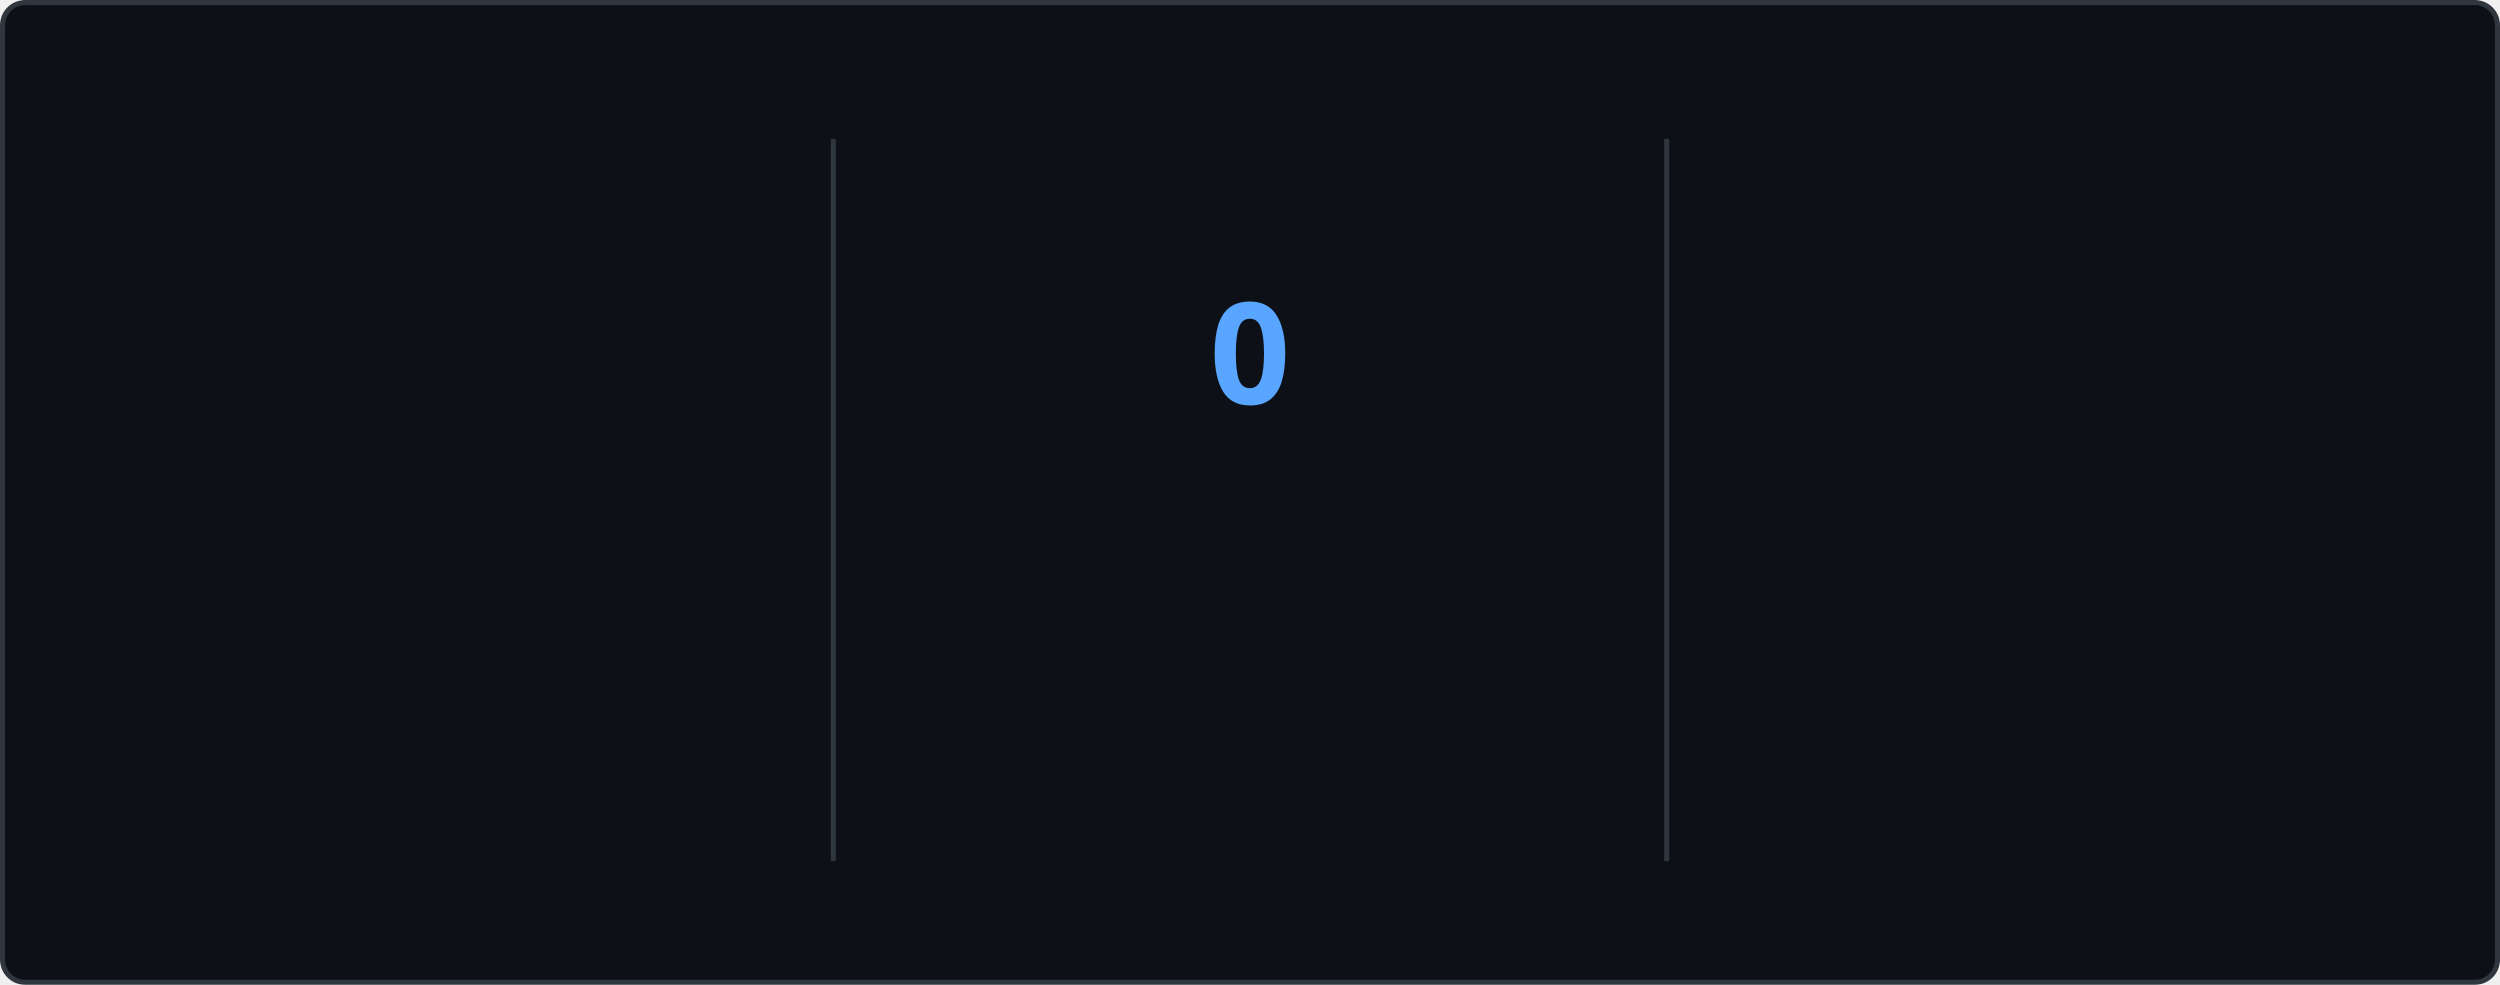
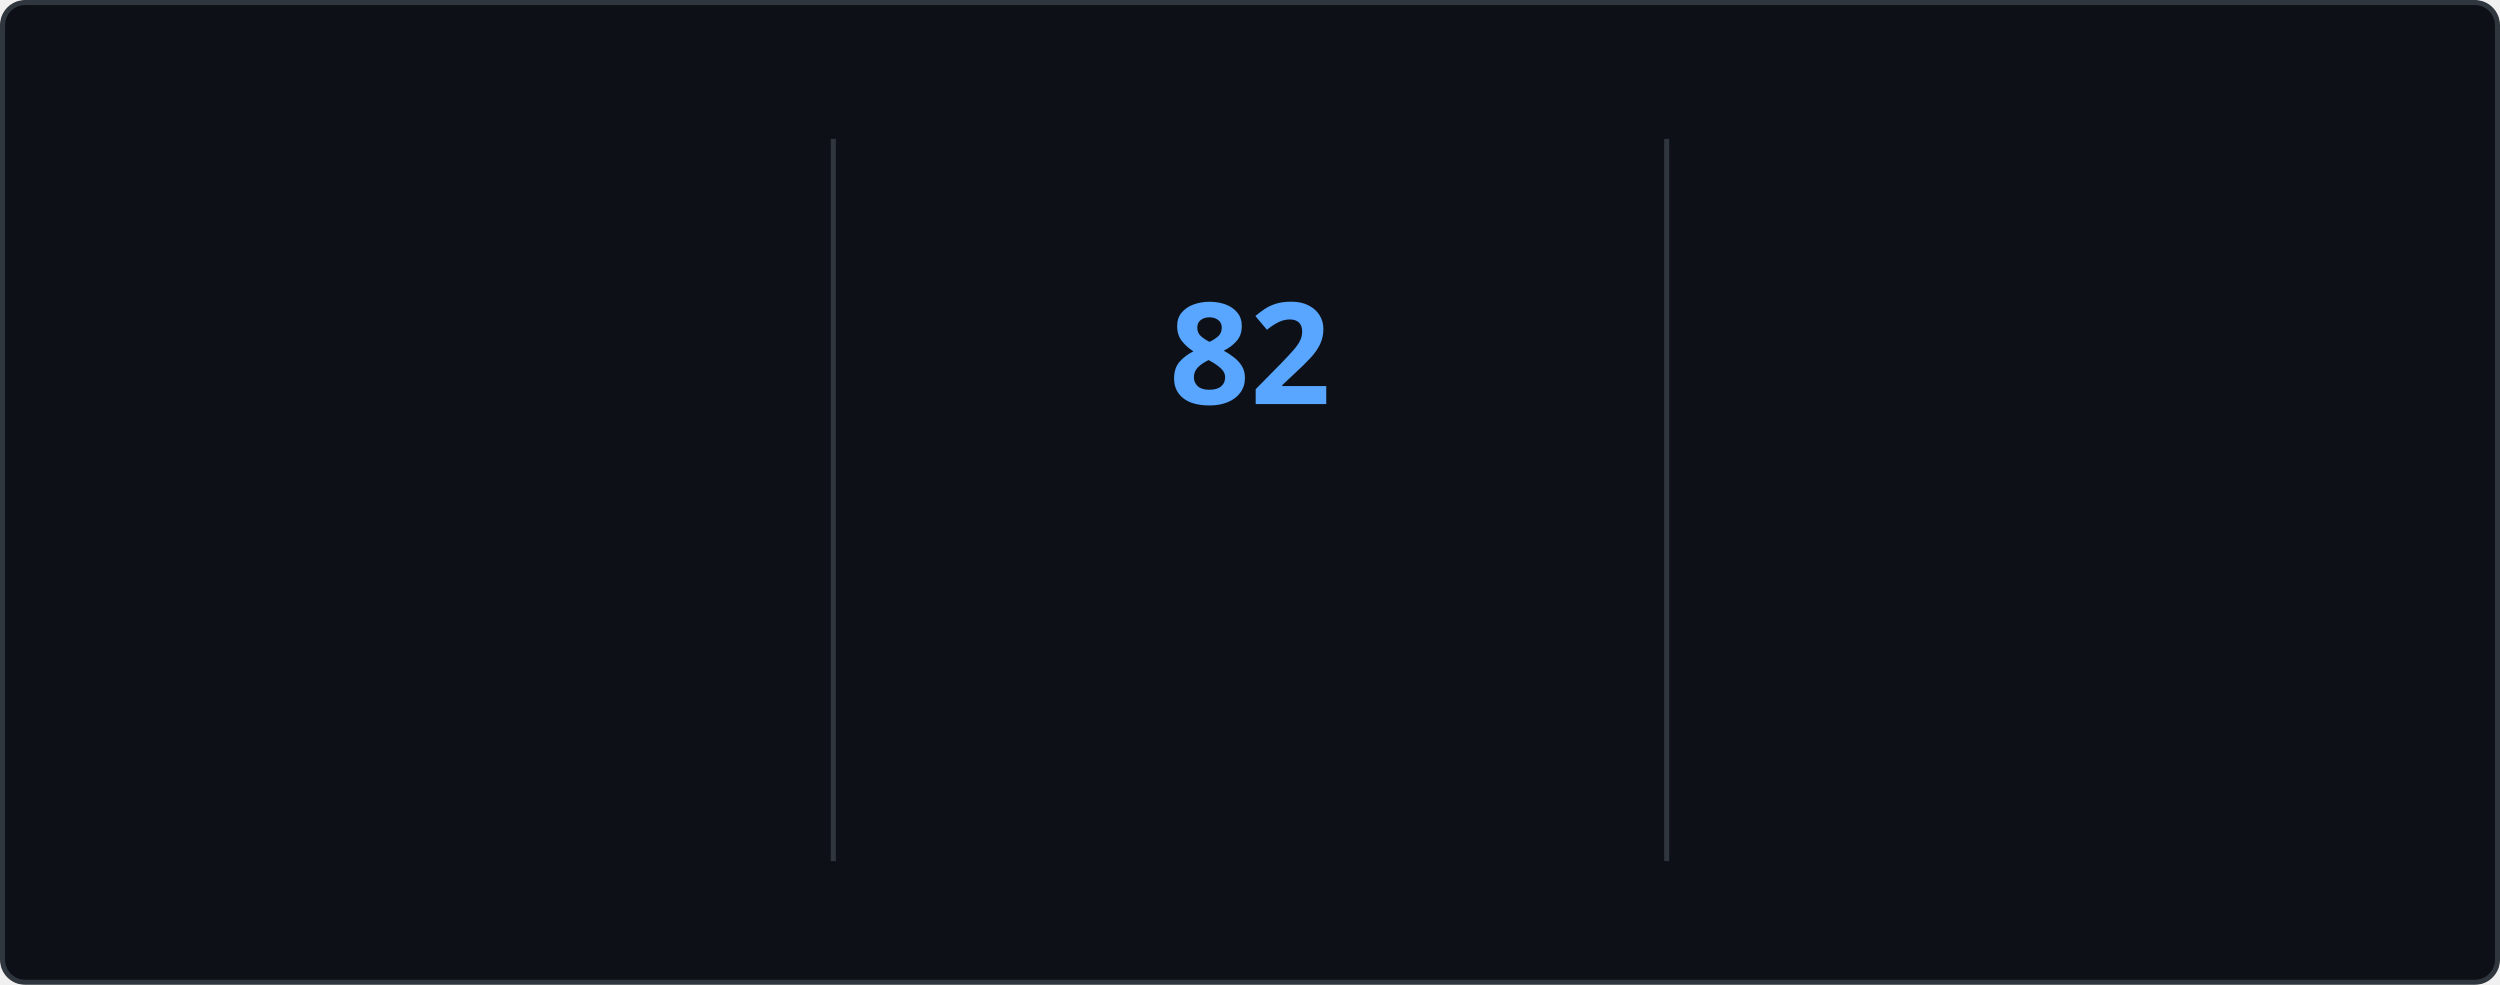
<svg xmlns="http://www.w3.org/2000/svg" style="isolation: isolate" viewBox="0 0 495 195" width="495px" height="195px" direction="ltr">
  <style>
    @keyframes currstreak {
      0% { font-size: 3px; opacity: 0.2; }
      80% { font-size: 34px; opacity: 1; }
      100% { font-size: 28px; opacity: 1; }
    }
    @keyframes fadein {
      0% { opacity: 0; }
      100% { opacity: 1; }
    }
    .big-number {
      font-family: "Segoe UI", Ubuntu, sans-serif;
      font-weight: 700;
      font-size: 28px;
      fill: #e6edf3;
    }
    .label {
      font-family: "Segoe UI", Ubuntu, sans-serif;
      font-weight: 400;
      font-size: 14px;
      fill: #e6edf3;
    }
    .range-text {
      font-family: "Segoe UI", Ubuntu, sans-serif;
      font-weight: 400;
      font-size: 12px;
      fill: #8b949e;
    }
    .current-streak-num {
      font-family: "Segoe UI", Ubuntu, sans-serif;
      font-weight: 700;
      font-size: 28px;
      fill: #58a6ff;
    }</style>
  <defs>
    <clipPath id="outer_rectangle">
      <rect width="495" height="195" rx="4.5" />
    </clipPath>
    <mask id="mask_out_ring_behind_fire">
      <rect width="495" height="195" fill="white" />
      <ellipse id="mask-ellipse" cx="247.5" cy="32" rx="13" ry="18" fill="black" />
    </mask>
  </defs>
  <g clip-path="url(#outer_rectangle)">
    <g style="isolation: isolate">
      <rect fill="#0d1117" rx="4.5" x="0.5" y="0.5" width="494" height="194" stroke="#30363d" />
    </g>
    <g style="isolation: isolate">
      <line x1="165" y1="28" x2="165" y2="170" vector-effect="non-scaling-stroke" stroke-width="1" stroke="#30363d" stroke-linejoin="miter" stroke-linecap="square" stroke-miterlimit="3" />
      <line x1="330" y1="28" x2="330" y2="170" vector-effect="non-scaling-stroke" stroke-width="1" stroke="#30363d" stroke-linejoin="miter" stroke-linecap="square" stroke-miterlimit="3" />
    </g>
    <g style="isolation: isolate">
      <g transform="translate(82.5, 48)">
        <text x="0" y="32" stroke-width="0" text-anchor="middle" class="big-number" style="opacity: 0; animation: fadein 0.5s linear forwards 0.6s">
            5.9K
          </text>
      </g>
      <g transform="translate(82.5, 84)">
        <text x="0" y="32" stroke-width="0" text-anchor="middle" class="label" style="opacity: 0; animation: fadein 0.5s linear forwards 0.7s">
            Total Contributions
          </text>
      </g>
      <g transform="translate(82.5, 114)">
        <text x="0" y="32" stroke-width="0" text-anchor="middle" class="range-text" style="opacity: 0; animation: fadein 0.5s linear forwards 0.8s">
            Sep 28 - Present
          </text>
      </g>
    </g>
    <g style="isolation: isolate">
      <g mask="url(#mask_out_ring_behind_fire)">
        <circle cx="247.5" cy="71" r="40" fill="none" stroke="#e6edf3" stroke-width="5" style="opacity: 0; animation: fadein 0.5s linear forwards 0.4s" />
      </g>
      <g transform="translate(247.5, 19.5)" stroke-opacity="0" style="opacity: 0; animation: fadein 0.5s linear forwards 0.6s">
        <path d="M -12 -0.5 L 15 -0.5 L 15 23.5 L -12 23.5 L -12 -0.5 Z" fill="none" />
        <path d="M 1.5 0.67 C 1.5 0.67 2.24 3.32 2.24 5.47 C 2.24 7.53 0.89 9.2 -1.17 9.2 C -3.23 9.2 -4.79 7.53 -4.79 5.47 L -4.76 5.11 C -6.78 7.51 -8 10.62 -8 13.99 C -8 18.41 -4.42 22 0 22 C 4.42 22 8 18.41 8 13.99 C 8 8.6 5.41 3.79 1.5 0.67 Z M -0.29 19 C -2.07 19 -3.51 17.6 -3.51 15.86 C -3.51 14.24 -2.46 13.1 -0.7 12.74 C 1.07 12.38 2.9 11.53 3.92 10.16 C 4.31 11.45 4.51 12.81 4.51 14.2 C 4.51 16.85 2.36 19 -0.29 19 Z" fill="#e6edf3" stroke-opacity="0" />
      </g>
      <g transform="translate(247.5, 48)">
        <text x="0" y="32" stroke-width="0" text-anchor="middle" class="current-streak-num" style="animation: currstreak 0.6s linear forwards">
-             0
+             82
          </text>
      </g>
      <g transform="translate(247.5, 108)">
        <text x="0" y="32" stroke-width="0" text-anchor="middle" class="label" style="opacity: 0; animation: fadein 0.5s linear forwards 0.9s">
            Current Streak
          </text>
      </g>
      <g transform="translate(247.5, 145)">
        <text x="0" y="21" stroke-width="0" text-anchor="middle" class="range-text" style="opacity: 0; animation: fadein 0.5s linear forwards 0.9s">
-             0 days
+             Jul 12 - Oct 1
          </text>
      </g>
    </g>
    <g style="isolation: isolate">
      <g transform="translate(412.5, 48)">
        <text x="0" y="32" stroke-width="0" text-anchor="middle" class="big-number" style="opacity: 0; animation: fadein 0.5s linear forwards 1.2s">
-             81
+             82
          </text>
      </g>
      <g transform="translate(412.5, 84)">
        <text x="0" y="32" stroke-width="0" text-anchor="middle" class="label" style="opacity: 0; animation: fadein 0.5s linear forwards 1.3s">
            Longest Streak
          </text>
      </g>
      <g transform="translate(412.5, 114)">
        <text x="0" y="32" stroke-width="0" text-anchor="middle" class="range-text" style="opacity: 0; animation: fadein 0.5s linear forwards 1.4s">
-             Jul 12 - Sep 30
+             Jul 12 - Oct 1
          </text>
      </g>
    </g>
  </g>
</svg>
